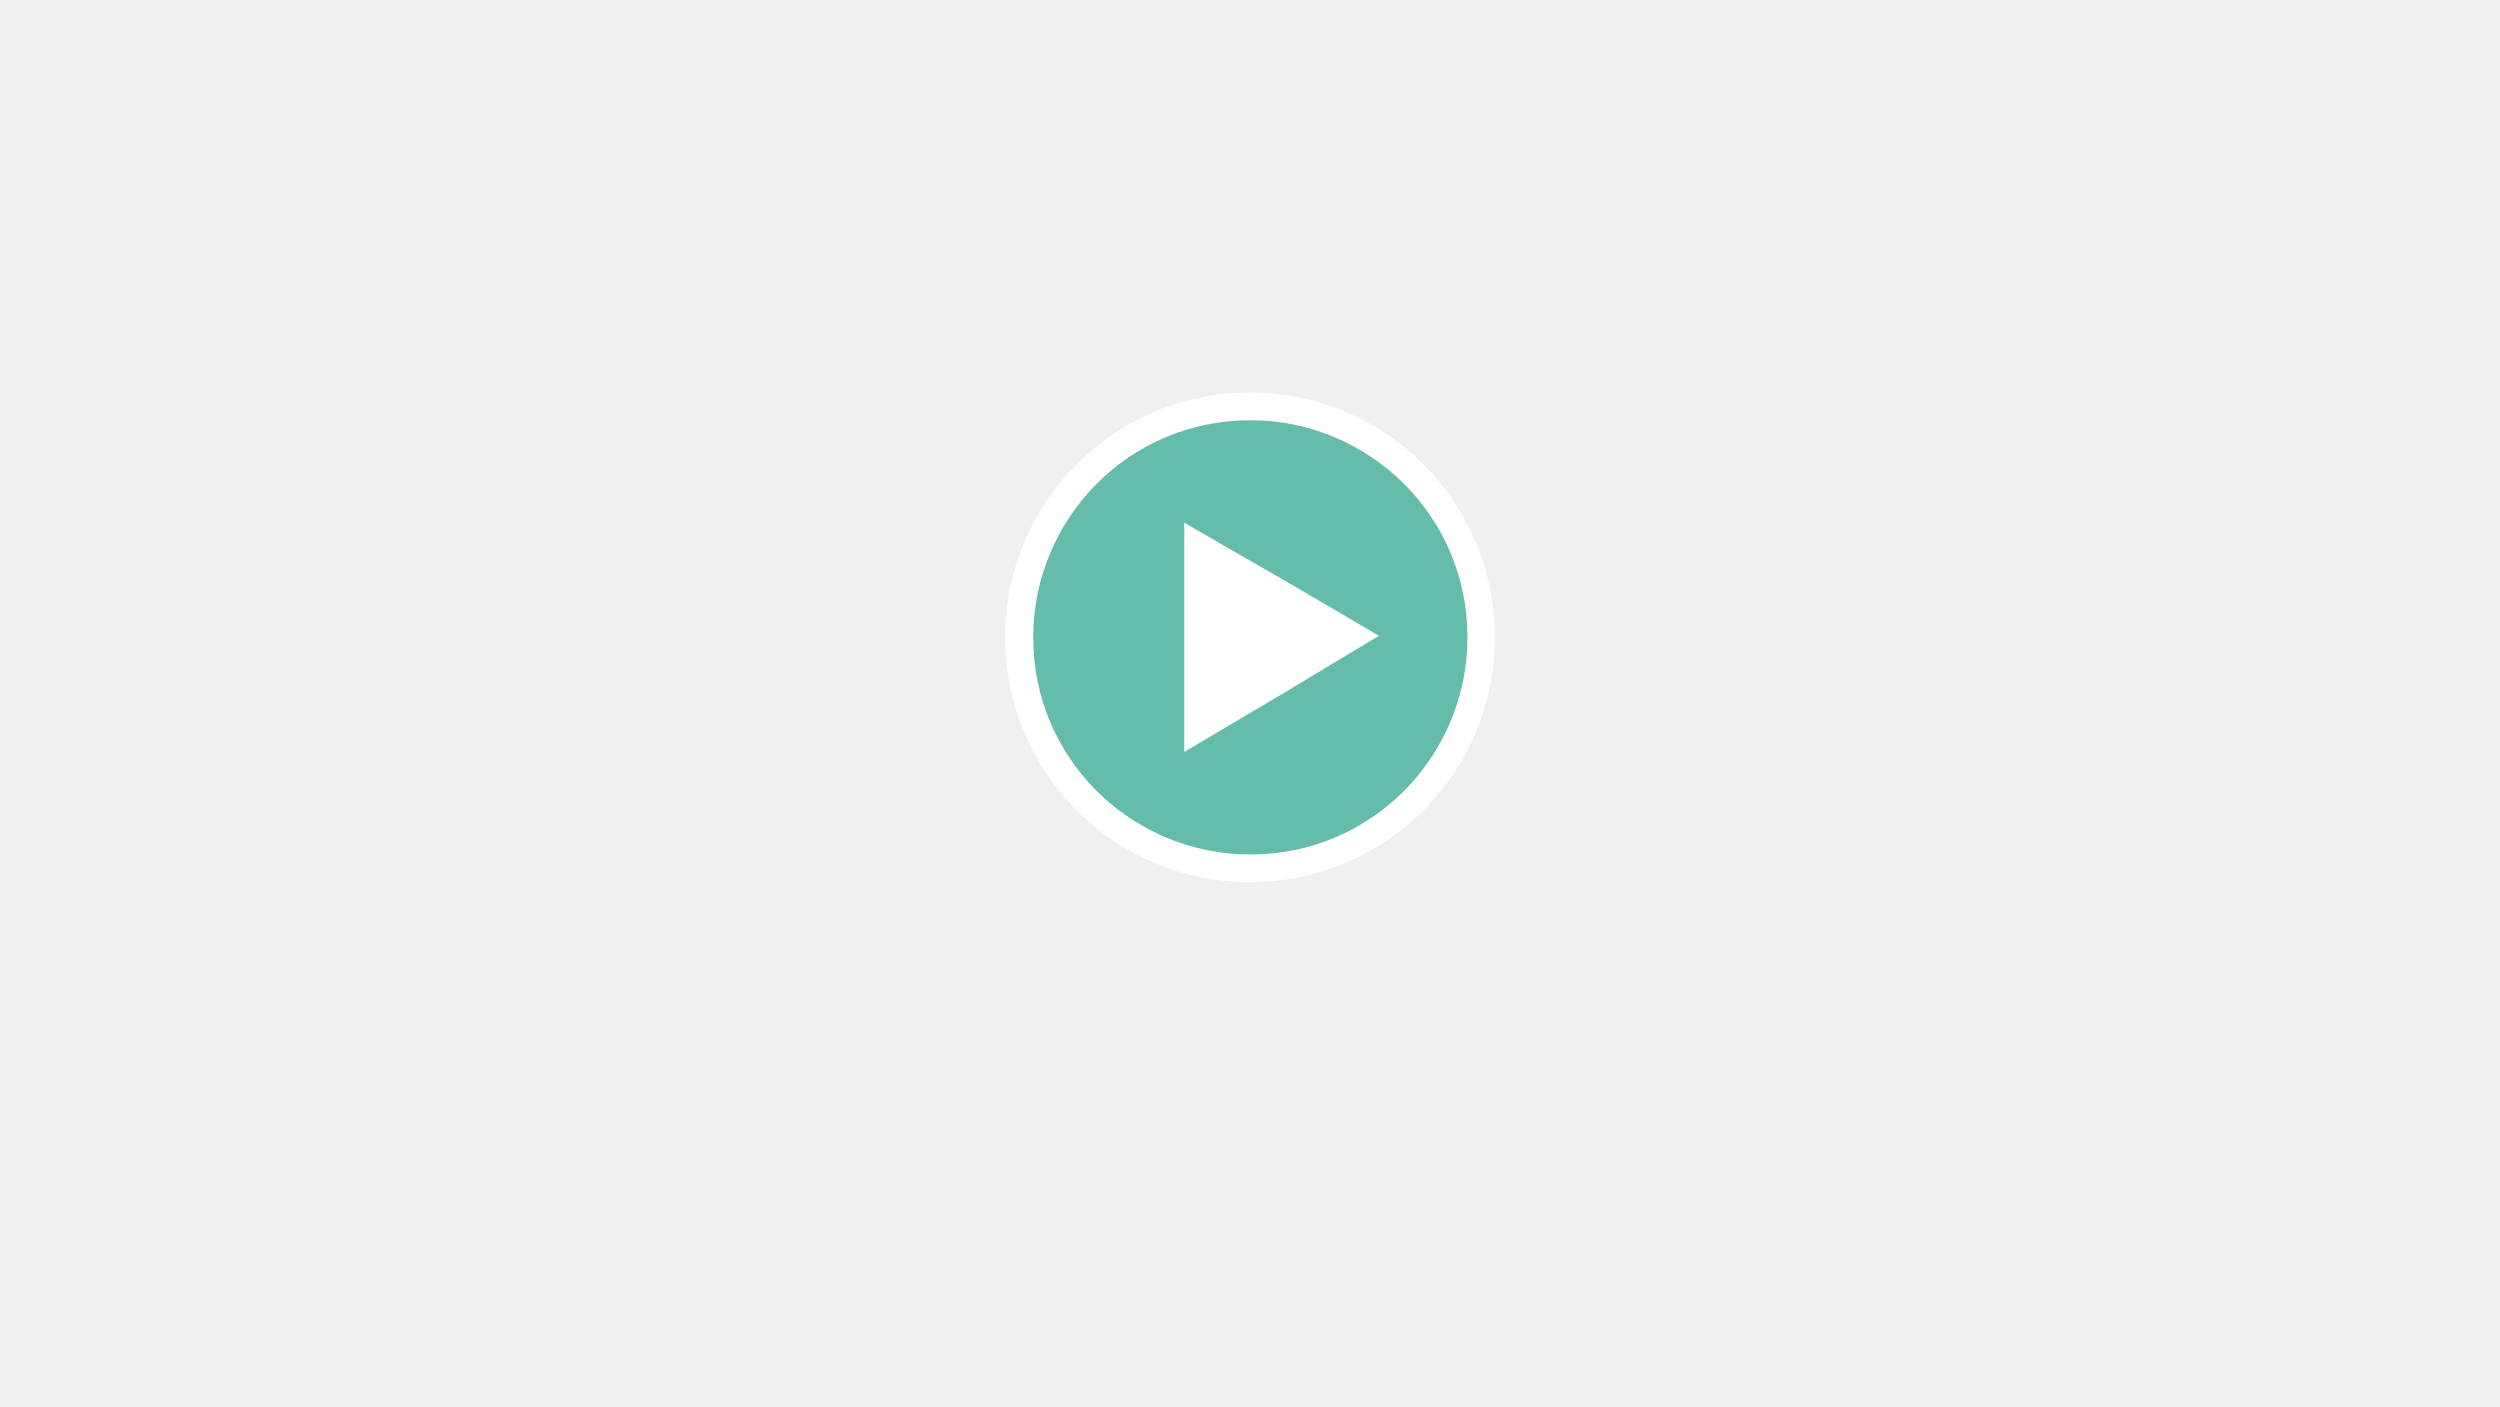
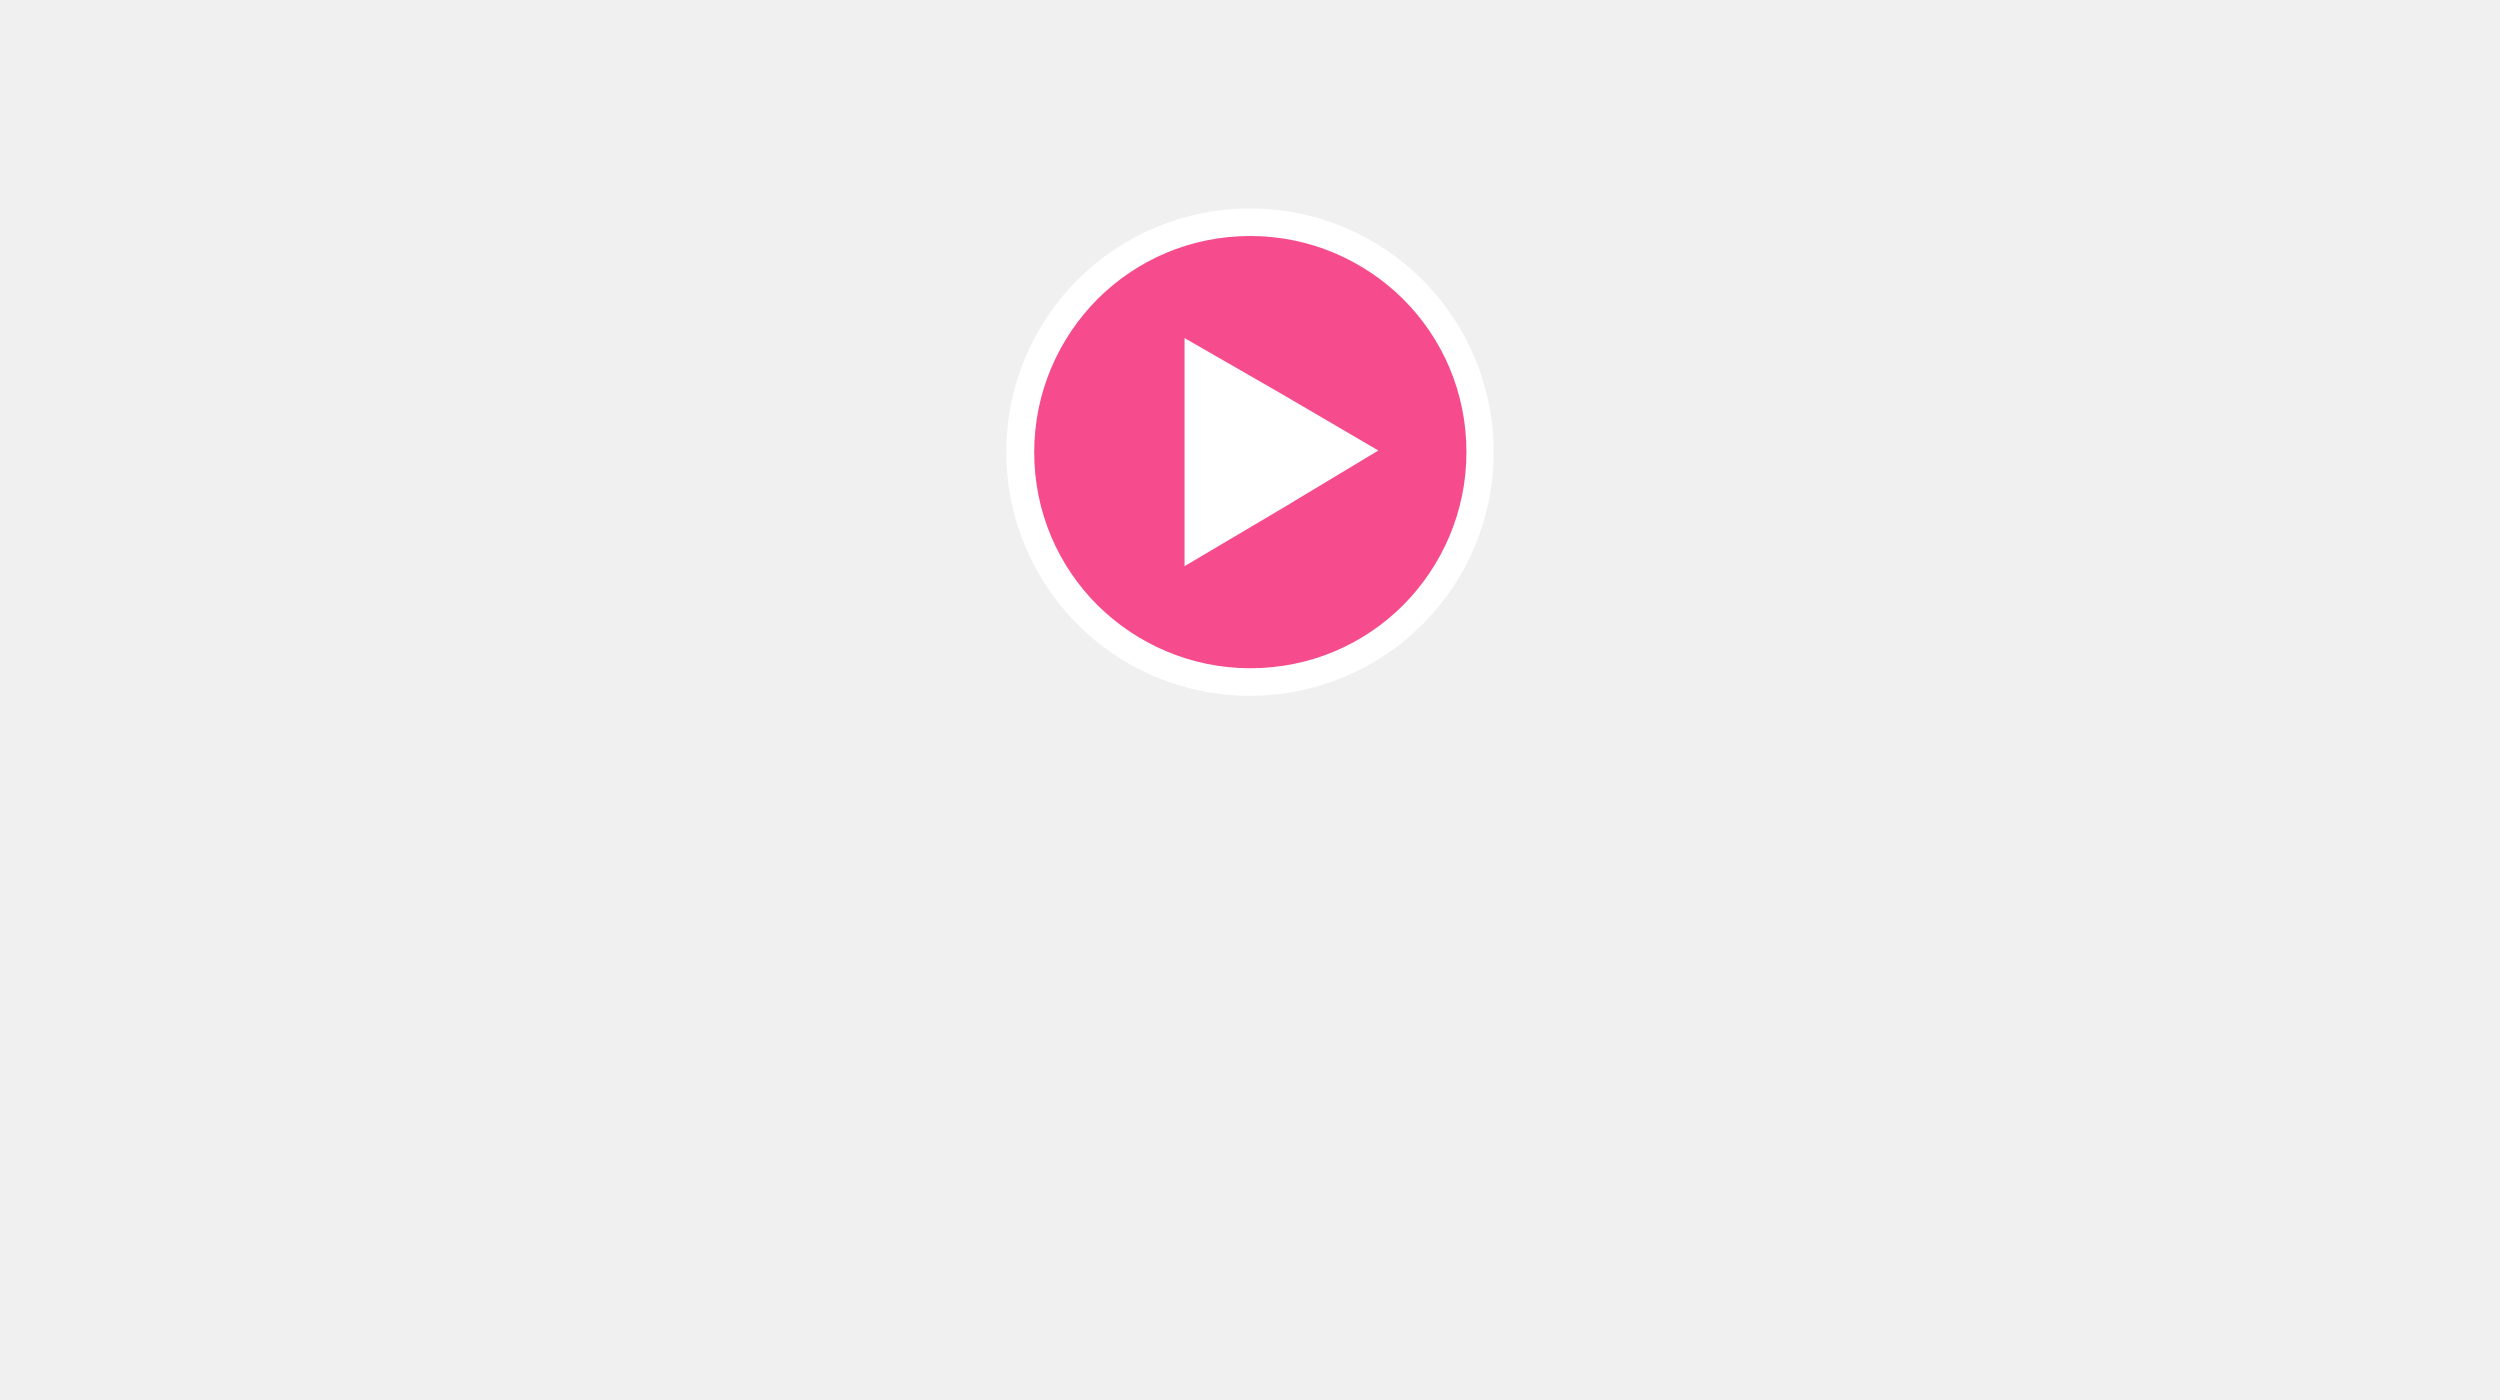
- <svg xmlns="http://www.w3.org/2000/svg" version="1.1" x="0" y="0" viewBox="0 0 768 432" enable-background="new 0 0 768 432" xml:space="preserve">
+ <svg xmlns="http://www.w3.org/2000/svg" version="1.1" id="Layer_1" viewBox="0 0 768 430" enable-background="new 0 0 768 430" xml:space="preserve">
  <g display="none">
-     <rect display="inline" fill="#FFFFFF" width="768" height="430" />
+     <rect x="1.778" display="inline" fill="#FFFFFF" width="764.445" height="428.01" />
  </g>
-   <circle fill="#65BCAB" cx="384" cy="195.8" r="71" />
-   <path fill="#ffffff" d="M455 195.8h-4.2c0 18.4-7.5 35.1-19.5 47.2 -12.1 12.1-28.7 19.5-47.2 19.5 -18.4 0-35.1-7.5-47.2-19.5 -12.1-12.1-19.5-28.7-19.5-47.2 0-18.4 7.5-35.1 19.5-47.2 12.1-12.1 28.7-19.5 47.2-19.5 18.4 0 35.1 7.5 47.2 19.5 12.1 12.1 19.5 28.7 19.5 47.2H455h4.2c0-20.7-8.4-39.6-22-53.2 -13.6-13.6-32.4-22-53.2-22 -20.7 0-39.6 8.4-53.2 22 -13.6 13.6-22 32.4-22 53.2 0 20.7 8.4 39.6 22 53.2 13.6 13.6 32.4 22 53.2 22 20.7 0 39.6-8.4 53.2-22 13.6-13.6 22-32.4 22-53.2H455z" />
-   <polygon fill="#ffffff" points="423.6 195.3 394.2 213 363.8 231 363.8 195.8 363.8 160.6 393.7 177.8 " />
+   <circle fill="#F64B8D" cx="384" cy="138.893" r="70.671" />
+   <path fill="#FFFFFF" d="M454.671,138.894h-4.181c0,18.315-7.465,34.938-19.409,46.981c-12.044,12.044-28.567,19.41-46.981,19.41  c-18.315,0-34.938-7.466-46.981-19.41c-12.044-12.044-19.41-28.567-19.41-46.981c0-18.315,7.465-34.938,19.41-46.981  c12.044-12.044,28.567-19.41,46.981-19.41c18.314,0,34.938,7.465,46.981,19.41c12.044,12.044,19.409,28.567,19.409,46.981H454.671  h4.181c0-20.604-8.36-39.417-21.897-52.954S404.703,64.042,384,64.042c-20.604,0-39.417,8.361-52.954,21.898  s-21.898,32.25-21.898,52.954c0,20.604,8.361,39.417,21.898,52.954s32.25,21.897,52.954,21.897c20.604,0,39.417-8.36,52.954-21.897  s21.897-32.25,21.897-52.954H454.671z" />
+   <polygon fill="#FFFFFF" points="423.417,138.396 394.152,156.014 363.894,173.931 363.894,138.894 363.894,103.856 393.655,120.977   " />
</svg>
